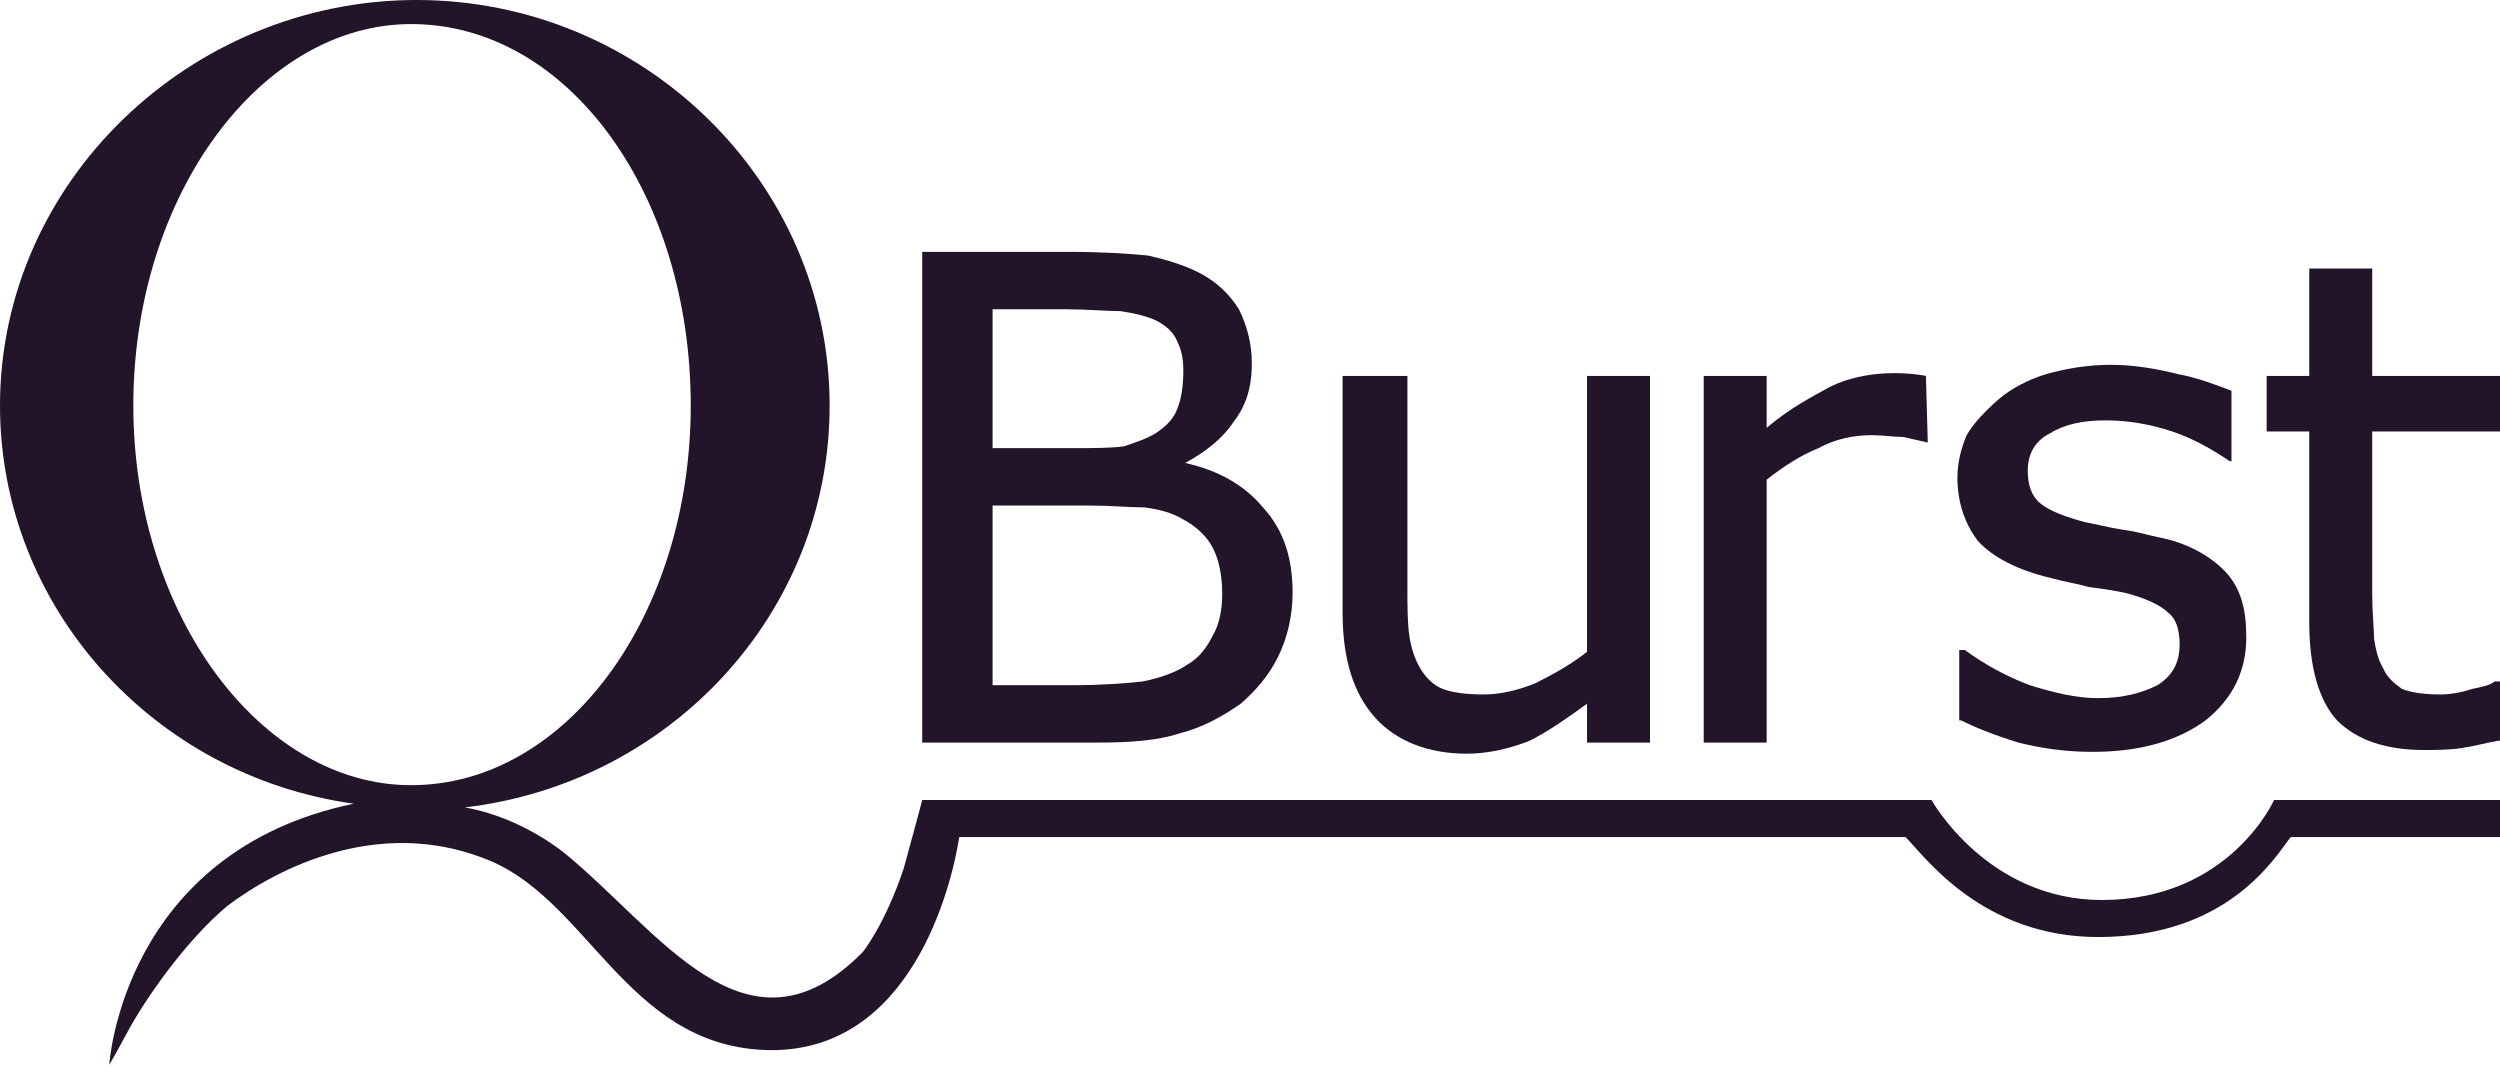
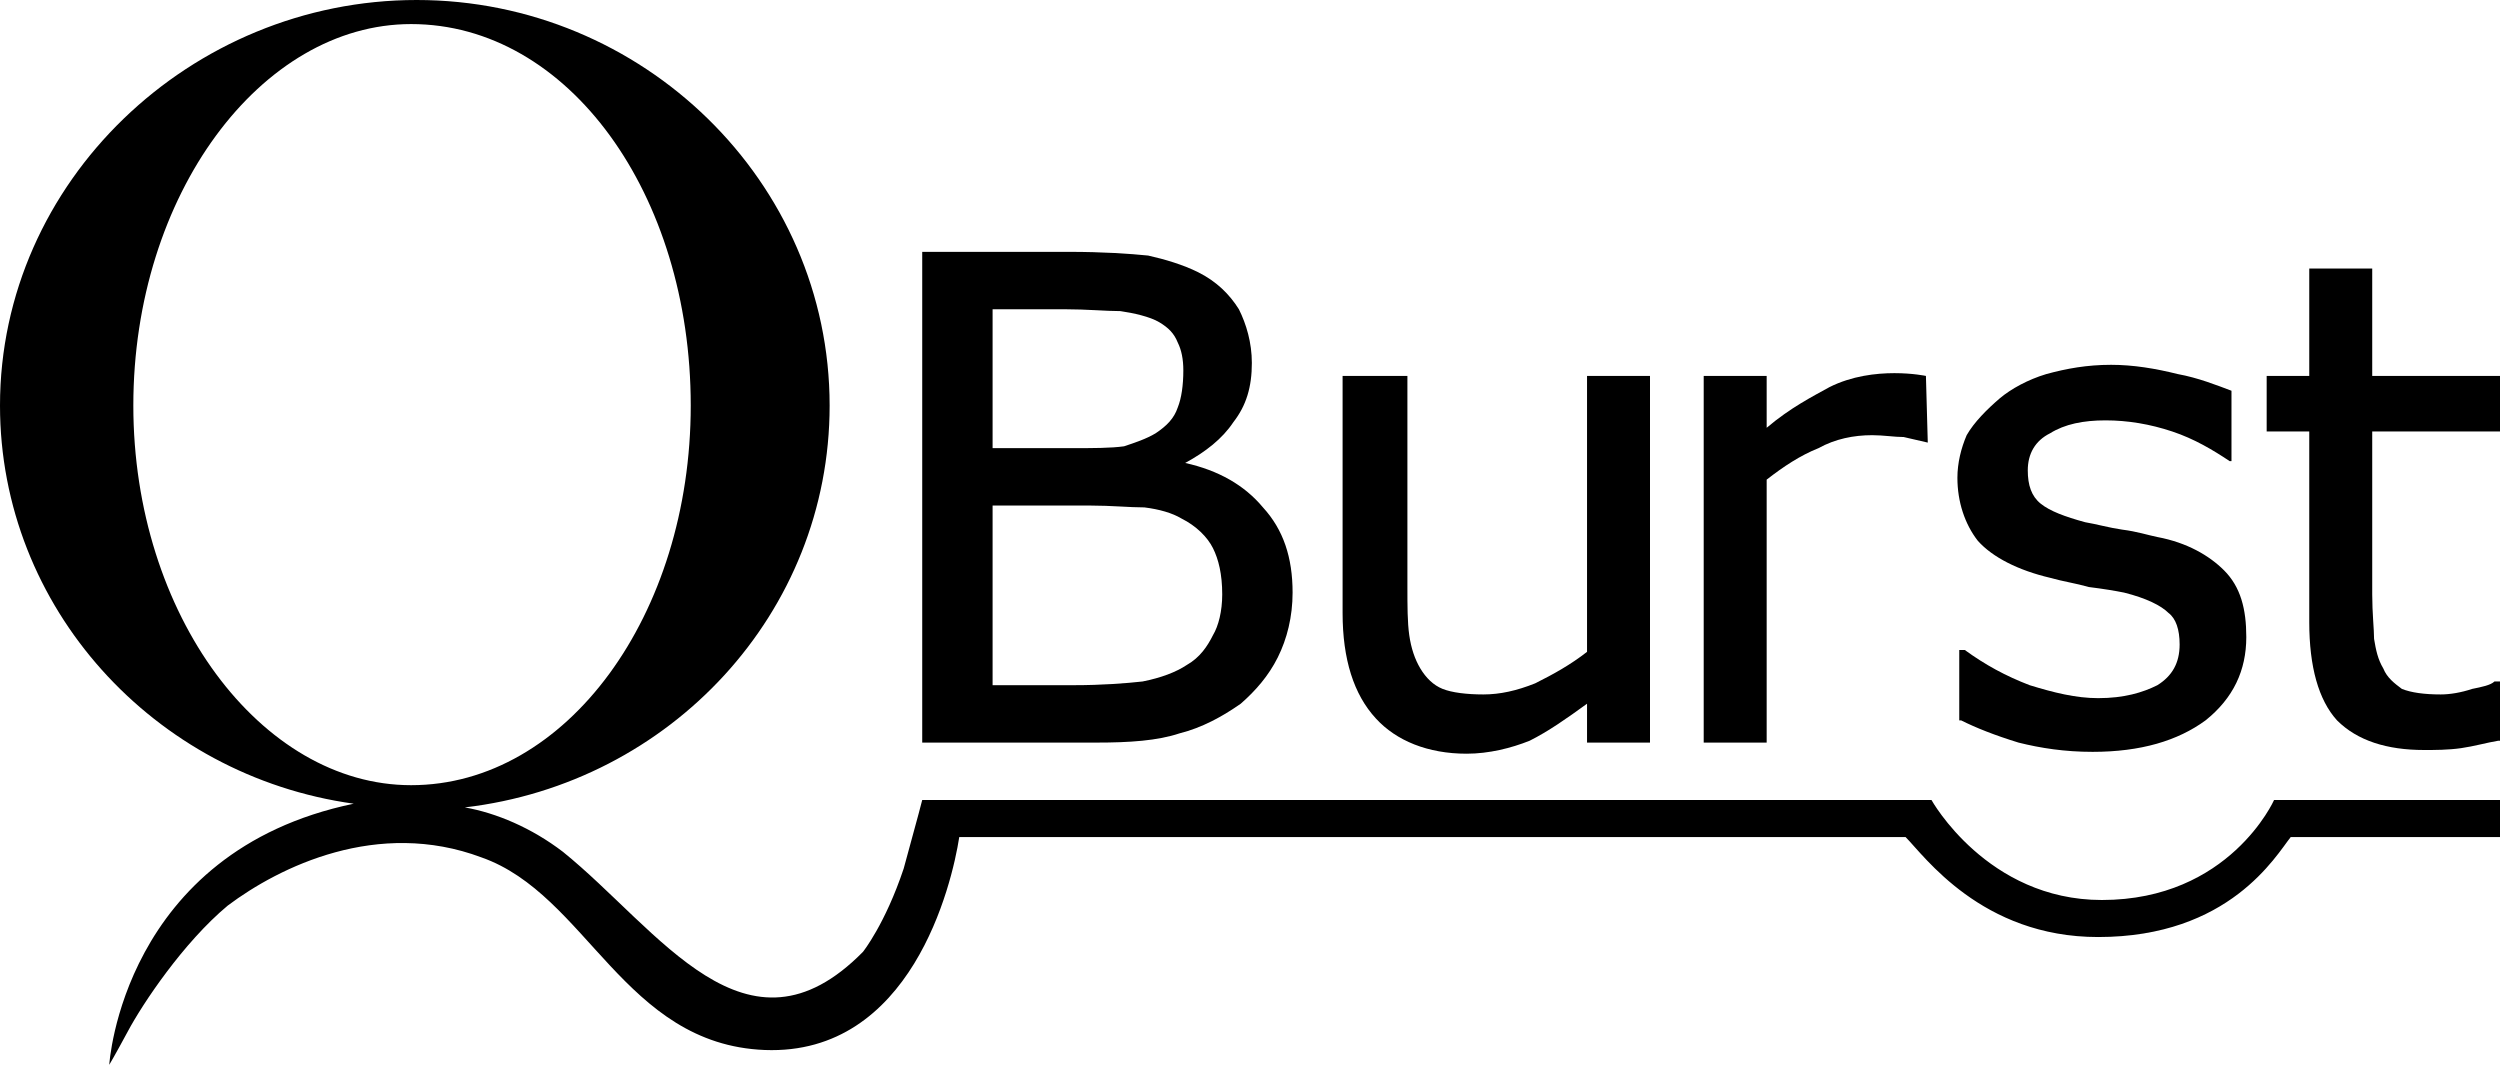
<svg xmlns="http://www.w3.org/2000/svg" viewBox="0 0 135 58">
-   <g fill="#221429" fill-rule="evenodd">
+   <g fill="#000000" fill-rule="evenodd">
    <path d="M7.2 21.9C7.2 10.5 14.1 1.3 22.2 1.3C30.7 1.3 37.3 10.5 37.3 21.9C37.3 33.2 30.6 42.4 22.2 42.4C14.1 42.4 7.2 33.2 7.2 21.9ZM122.8 43.2C122.8 43.2 120.4 48.6 113.5 48.6C107.3 48.6 104.3 43.2 104.3 43.2H49.8C49.8 43.2 49.6 44 48.8 46.9C47.8 49.9 46.6 51.4 46.6 51.4C40.3 57.8 35.6 50.2 30.4 46C28.7 44.7 26.8 43.9 25.1 43.6C36.2 42.3 44.8 33.1 44.8 21.9C44.8 9.8 34.7 0 22.5 0C10.3 0 0 9.8 0 21.9C0 32.8 8.3 41.9 19.1 43.4C6.6 46 5.9 57.5 5.9 57.5C5.9 57.5 6.2 57 6.9 55.7C7.7 54.2 9.9 50.9 12.3 48.9C15.1 46.8 20.4 44.2 26 46.3C31.7 48.3 33.7 56.4 41.3 56.7C49.2 57 51.4 47.8 51.8 45.2H102.9C103.9 46.2 107 50.6 113.3 50.6C120.4 50.6 122.9 46.2 123.7 45.2H135V43.2H122.8V43.2Z" />
    <path d="M65.5 34.3C65.2 34.9 64.8 35.5 64.1 35.9C63.5 36.3 62.7 36.6 61.7 36.8C60.8 36.9 59.5 37 58 37H53.6V27.3H58.9C60 27.3 61 27.4 61.8 27.4C62.6 27.5 63.3 27.7 63.8 28C64.6 28.4 65.2 29 65.5 29.6C65.8 30.2 66 31 66 32.1C66 33 65.8 33.8 65.5 34.3ZM53.6 16.7H57.5C58.7 16.7 59.7 16.8 60.5 16.8C61.2 16.9 62.1 17.1 62.6 17.4C63.1 17.7 63.4 18 63.6 18.5C63.8 18.9 63.9 19.4 63.9 20C63.9 20.8 63.8 21.5 63.6 22C63.4 22.6 63 23 62.4 23.4C61.9 23.7 61.3 23.9 60.7 24.1C60 24.2 59 24.2 57.9 24.2H53.6V16.7ZM68.2 27.4C67.2 26.2 65.8 25.4 64 25V25C65.1 24.4 66 23.7 66.6 22.8C67.3 21.9 67.6 20.9 67.6 19.6C67.6 18.5 67.3 17.5 66.9 16.7C66.4 15.9 65.7 15.2 64.7 14.7C63.9 14.3 62.9 14 62 13.8C61 13.7 59.6 13.6 57.7 13.6H49.8V40.1H59.2C61 40.1 62.5 40 63.7 39.6C64.9 39.3 66 38.7 67 38C67.8 37.3 68.5 36.5 69 35.5C69.5 34.5 69.8 33.3 69.8 32C69.8 30.1 69.3 28.6 68.2 27.4Z" />
    <path d="M85.7 35.2C84.8 35.9 83.9 36.4 82.9 36.9C81.9 37.3 81 37.5 80.1 37.5C79.2 37.5 78.4 37.4 77.9 37.2C77.4 37 77 36.6 76.7 36.1C76.4 35.6 76.2 35 76.1 34.3C76 33.6 76 32.7 76 31.7V20.3H72.5V33.1C72.5 35.6 73.1 37.5 74.3 38.8C75.4 40 77.1 40.7 79.2 40.7C80.4 40.7 81.6 40.4 82.6 40C83.6 39.5 84.6 38.8 85.7 38V40.1H89.1V20.3H85.7V35.2H85.7Z" />
    <path d="M98.8 20.9C97.9 21.4 96.7 22 95.4 23.1V20.3H92V40.1H95.4V25.9C96.3 25.2 97.2 24.6 98.2 24.2C99.1 23.7 100.1 23.5 101.1 23.5C101.7 23.5 102.3 23.6 102.8 23.6C103.2 23.7 103.7 23.8 104.1 23.9L104 20.3C104 20.3 101.2 19.7 98.8 20.9Z" />
    <path d="M121.3 34.4C121.3 36.2 120.6 37.7 119.1 38.9C117.6 40 115.6 40.6 113 40.6C111.5 40.6 110.2 40.4 109 40.1C107.7 39.7 106.7 39.3 105.9 38.9L105.8 38.9V35.1H106.1L106.1 35.1C107.2 35.9 108.3 36.5 109.6 37C110.9 37.4 112.1 37.7 113.3 37.7C114.7 37.7 115.7 37.4 116.5 37C117.3 36.5 117.7 35.8 117.7 34.8C117.7 34 117.5 33.4 117.1 33.1C116.7 32.7 115.9 32.3 114.7 32C114.2 31.9 113.6 31.8 112.8 31.7C112.1 31.5 111.4 31.4 110.7 31.2C109 30.8 107.6 30.1 106.8 29.2C106.1 28.3 105.7 27.1 105.7 25.8C105.7 25 105.9 24.2 106.2 23.5C106.6 22.8 107.3 22.1 108 21.5C108.6 21 109.5 20.5 110.5 20.2C111.6 19.9 112.7 19.7 114 19.7C115.2 19.7 116.4 19.9 117.6 20.2C118.7 20.4 119.7 20.8 120.5 21.1V24.9H120.4L120.4 24.9C119.5 24.3 118.5 23.7 117.3 23.3C116.1 22.9 114.9 22.7 113.7 22.7C112.5 22.7 111.5 22.9 110.7 23.4C109.9 23.8 109.5 24.5 109.5 25.4C109.5 26.2 109.7 26.8 110.2 27.2C110.7 27.6 111.5 27.9 112.6 28.2C113.2 28.3 113.9 28.5 114.6 28.6C115.4 28.7 116 28.9 116.5 29C118.1 29.3 119.3 30 120.1 30.8C121 31.7 121.3 32.9 121.3 34.4Z" />
    <path d="M135 23.3V20.3H128.1V14.5H124.7V20.3H122.4V23.3H124.7V33.6C124.7 36 125.2 37.8 126.2 38.9C127.3 40 128.9 40.5 130.9 40.5C131.5 40.5 132.2 40.5 132.9 40.4C133.6 40.3 134.3 40.1 134.9 40L135 40V36.8H134.7L134.7 36.8C134.5 37 134 37.1 133.5 37.2C132.9 37.4 132.3 37.5 131.8 37.5C130.9 37.5 130.2 37.4 129.7 37.2C129.3 36.9 128.9 36.6 128.7 36.1C128.4 35.6 128.3 35.1 128.2 34.5C128.2 34 128.1 33.1 128.1 32.1V23.3H135Z" />
  </g>
</svg>
